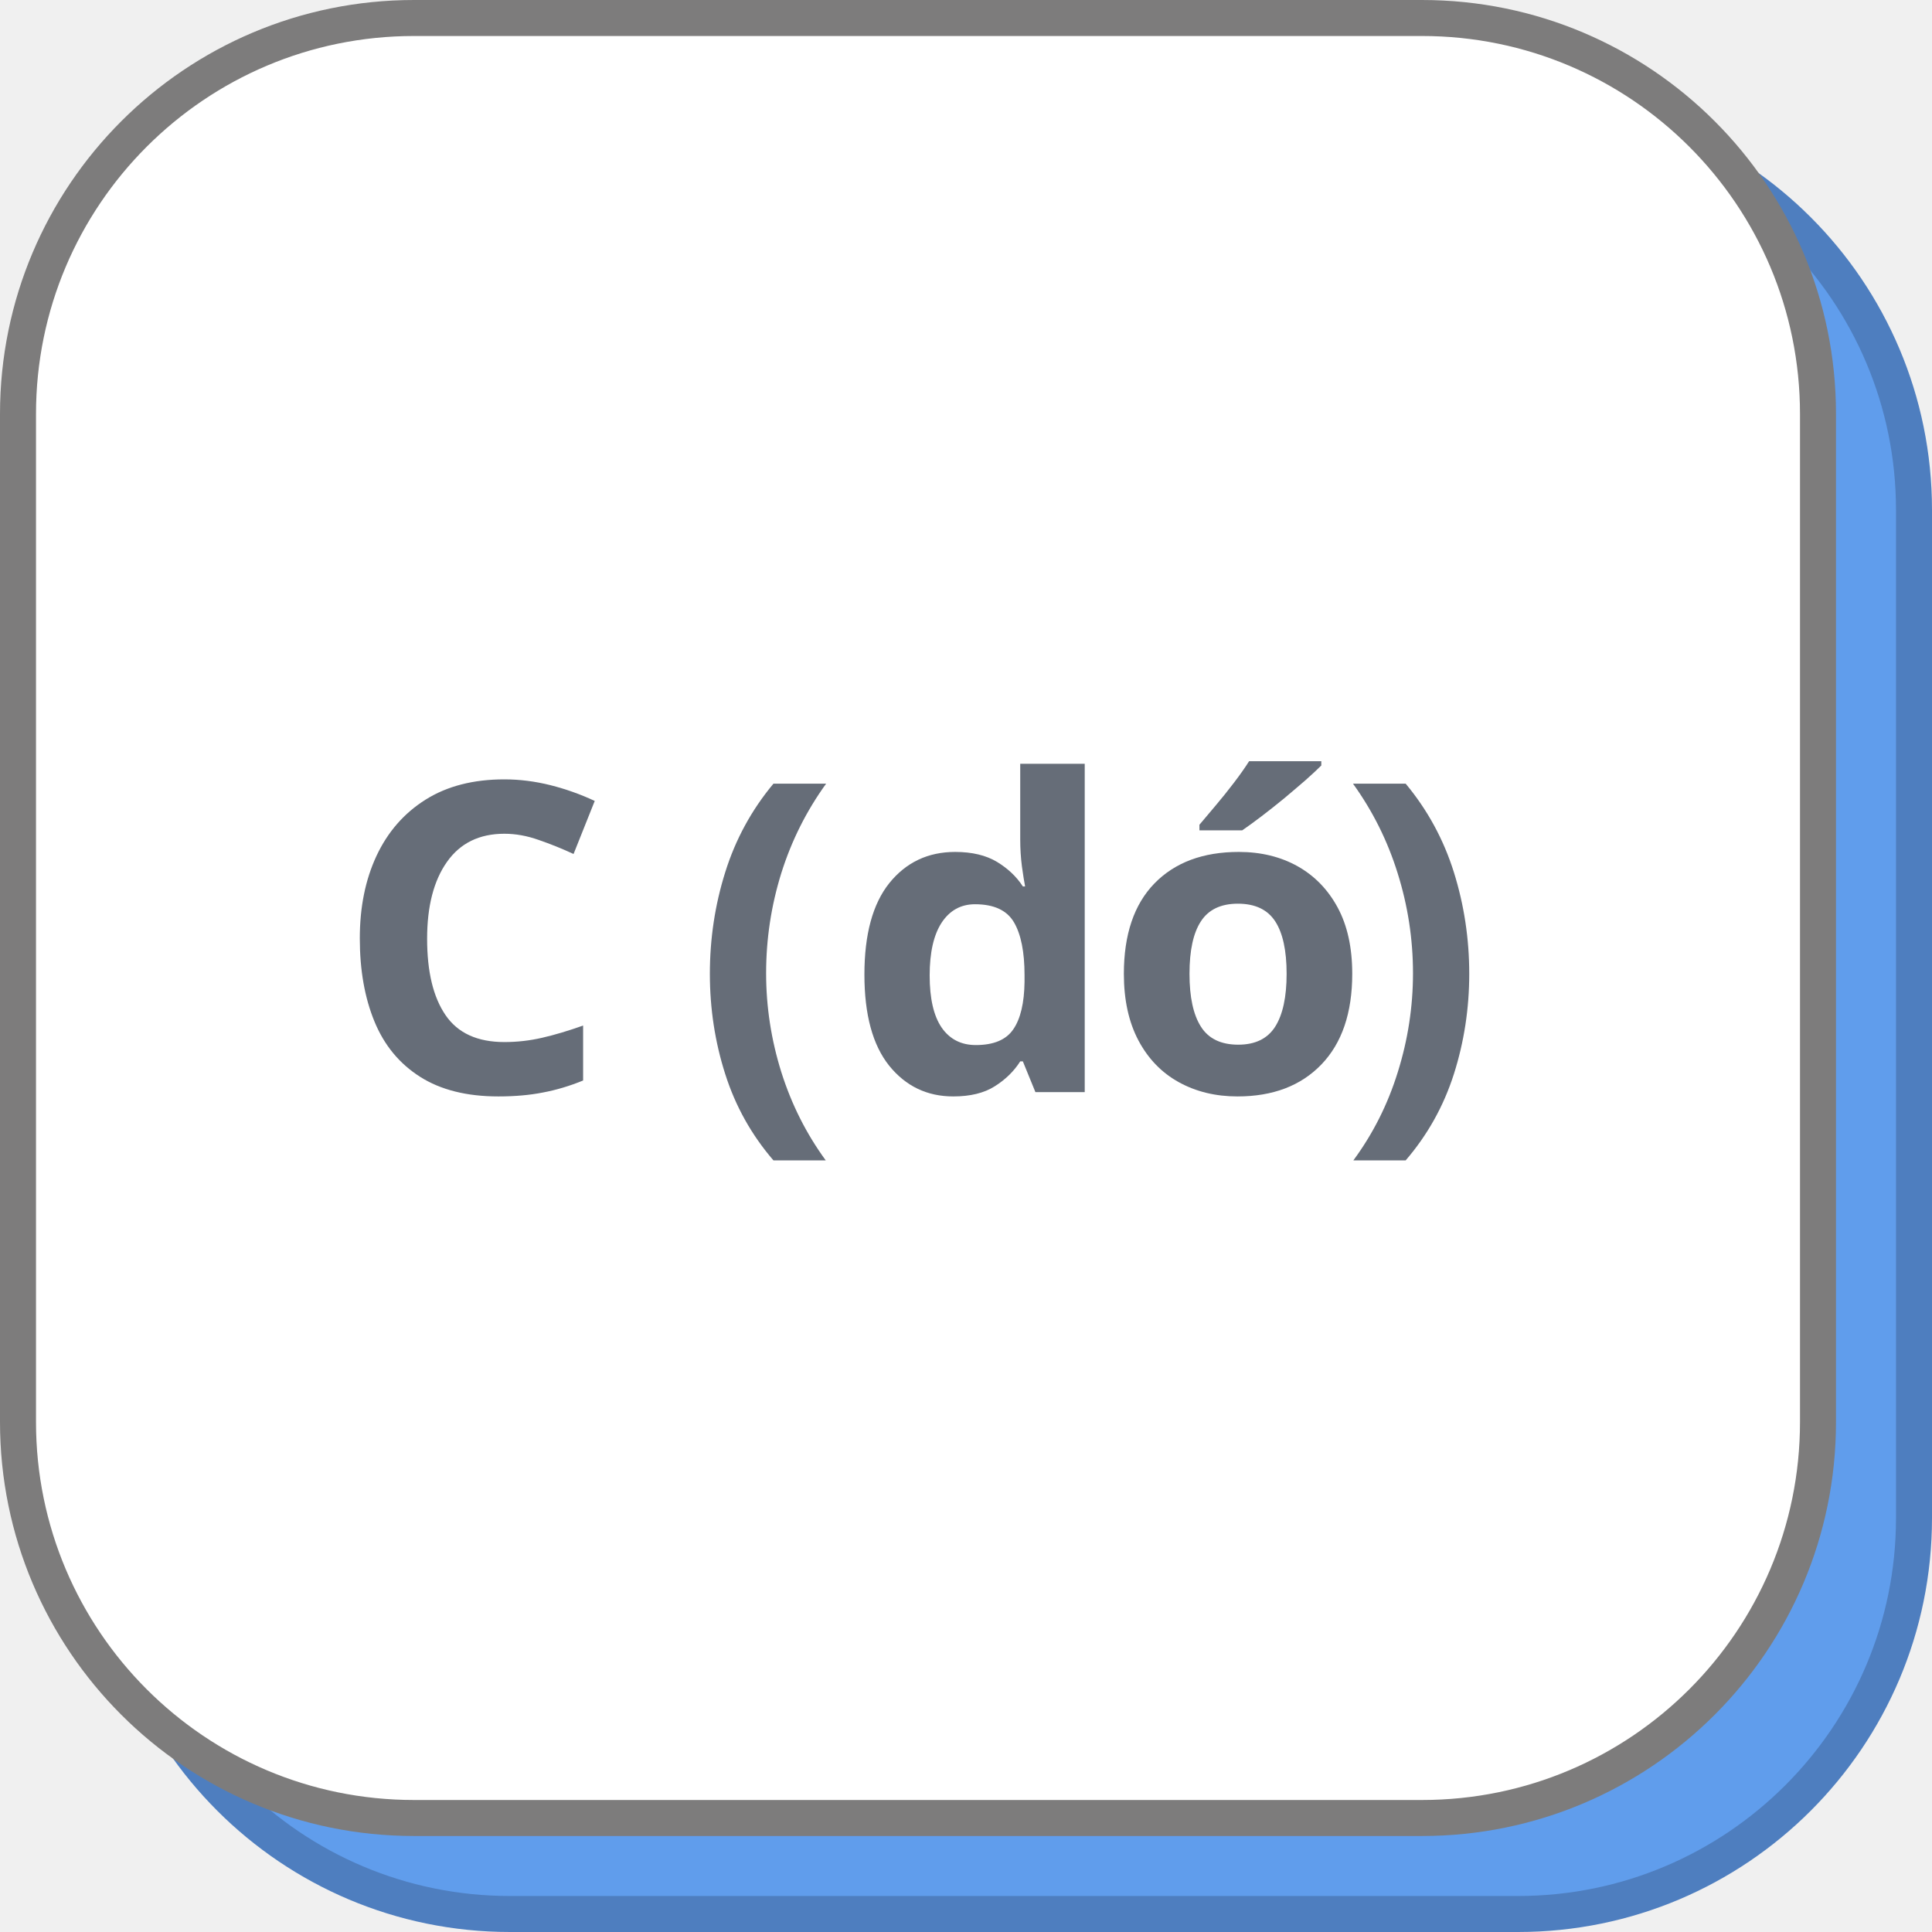
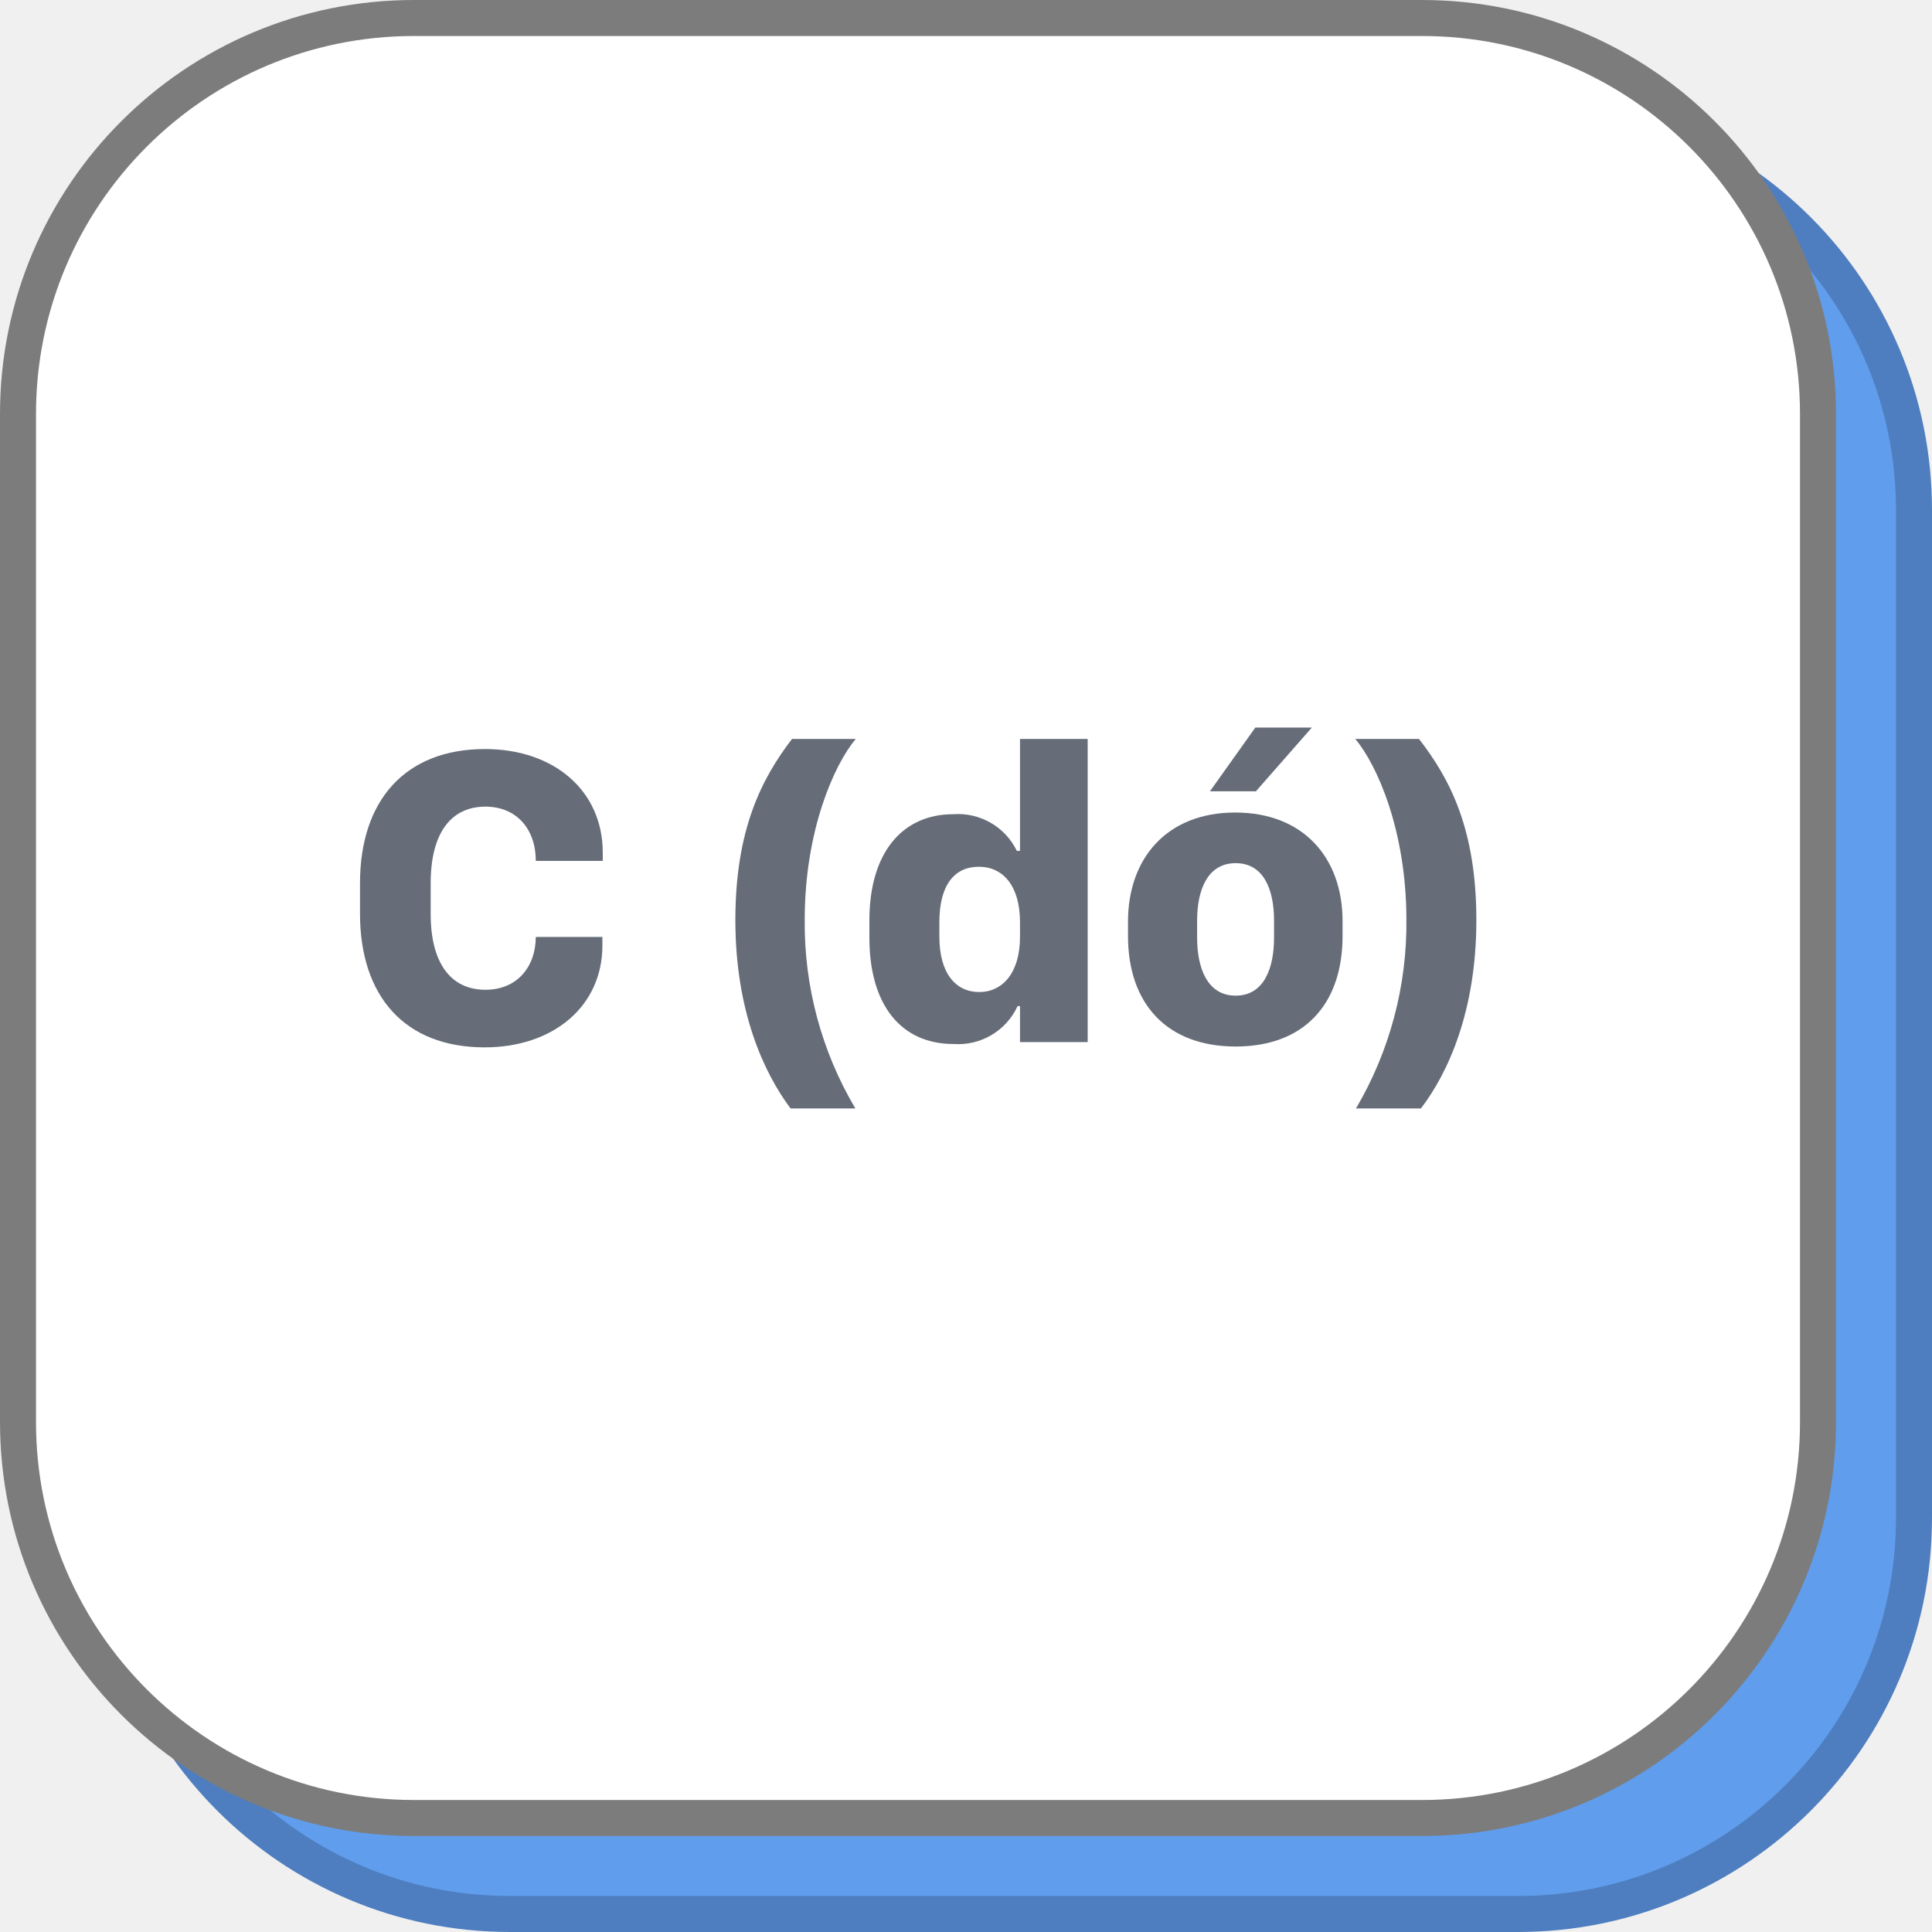
<svg xmlns="http://www.w3.org/2000/svg" viewBox="0 0 161 161">
  <defs>
-     <style>.cls-1{fill:#609dec;stroke:#4e7ebf;}.cls-1,.cls-2{stroke-miterlimit:10;stroke-width:3px;}.cls-2{fill:#fff;stroke:#7d7c7c;}.cls-3{font-size:36px;fill:#666d78;font-family:SFCompactDisplay-Bold, SF Compact Display;font-weight:700;}.cls-4{letter-spacing:-0.02em;}</style>
+     <style>.cls-1{fill:#609dec;stroke:#4e7ebf;}.cls-1,.cls-2{stroke-miterlimit:10;stroke-width:3px;}.cls-2{fill:#fff;stroke:#7d7c7c;}.cls-3{fill:#666d78;}</style>
  </defs>
  <g id="Camada_2" data-name="Camada 2">
    <g id="Camada_1-2" data-name="Camada 1">
      <rect class="cls-1" x="9.5" y="9.5" width="150" height="150" rx="33" />
      <rect class="cls-2" x="1.5" y="1.5" width="150" height="150" rx="33" />
-       <text class="cls-3" transform="translate(27.89 91.01)">C <tspan class="cls-4" x="29.83" y="0">(</tspan>
-         <tspan x="42.52" y="0">d</tspan>
-         <tspan class="cls-4" x="64.14" y="0">ó</tspan>
-         <tspan x="83.78" y="0">)</tspan>
-       </text>
+       <path class="cls-3" d="M35.89,76.17c0,4.07,1.66,6.31,4.56,6.31,2.62,0,4.18-1.87,4.2-4.4H50.2v.71c0,5.08-4.11,8.49-9.81,8.49C33.71,87.28,30,83,30,76.13V73.6c0-6.87,3.74-11.18,10.42-11.18,5.72,0,9.81,3.45,9.81,8.63v.69H44.65c0-2.62-1.58-4.52-4.2-4.52-2.9,0-4.56,2.25-4.56,6.38Z" />
+       <path class="cls-3" d="M71.31,61.58c-1.81,2.16-4.25,7.66-4.25,15.06a30.21,30.21,0,0,0,4.22,15.73h-5.4c-2.25-3-4.6-8.15-4.6-15.69S63.46,64.9,66,61.58Z" />
+       <path class="cls-3" d="M84.74,70.91H85V61.58h5.64V86.84H85v-3H84.8A5.45,5.45,0,0,1,79.45,87c-4.37,0-7-3.27-7-8.84V76.68c0-5.52,2.66-8.83,7-8.83A5.45,5.45,0,0,1,84.74,70.91Zm-6.46,5.94v1.2c0,3.11,1.4,4.62,3.32,4.62S85,81.11,85,78.06V76.85c0-3-1.39-4.62-3.43-4.62S78.28,73.76,78.28,76.85Z" />
+       <path class="cls-3" d="M111.88,76.76V78c0,5.69-3.21,9.21-8.91,9.21S94,83.67,94,78V76.8c0-5.27,3.24-9.09,8.93-9.09S111.88,71.49,111.88,76.76Zm-12.12-.05v1.44c0,2.43.8,4.82,3.21,4.82s3.2-2.37,3.2-4.82V76.71c0-2.58-.86-4.78-3.2-4.78S99.76,74.16,99.76,76.71Zm1.07-10.77,3.78-5.31h4.71l-4.66,5.31Z" />
+       <path class="cls-3" d="M118.25,61.58c2.58,3.32,4.78,7.52,4.78,15.1s-2.36,12.74-4.62,15.69H113a30.41,30.41,0,0,0,4.2-15.73c0-7.4-2.44-12.9-4.26-15.06Z" />
    </g>
  </g>
</svg>
